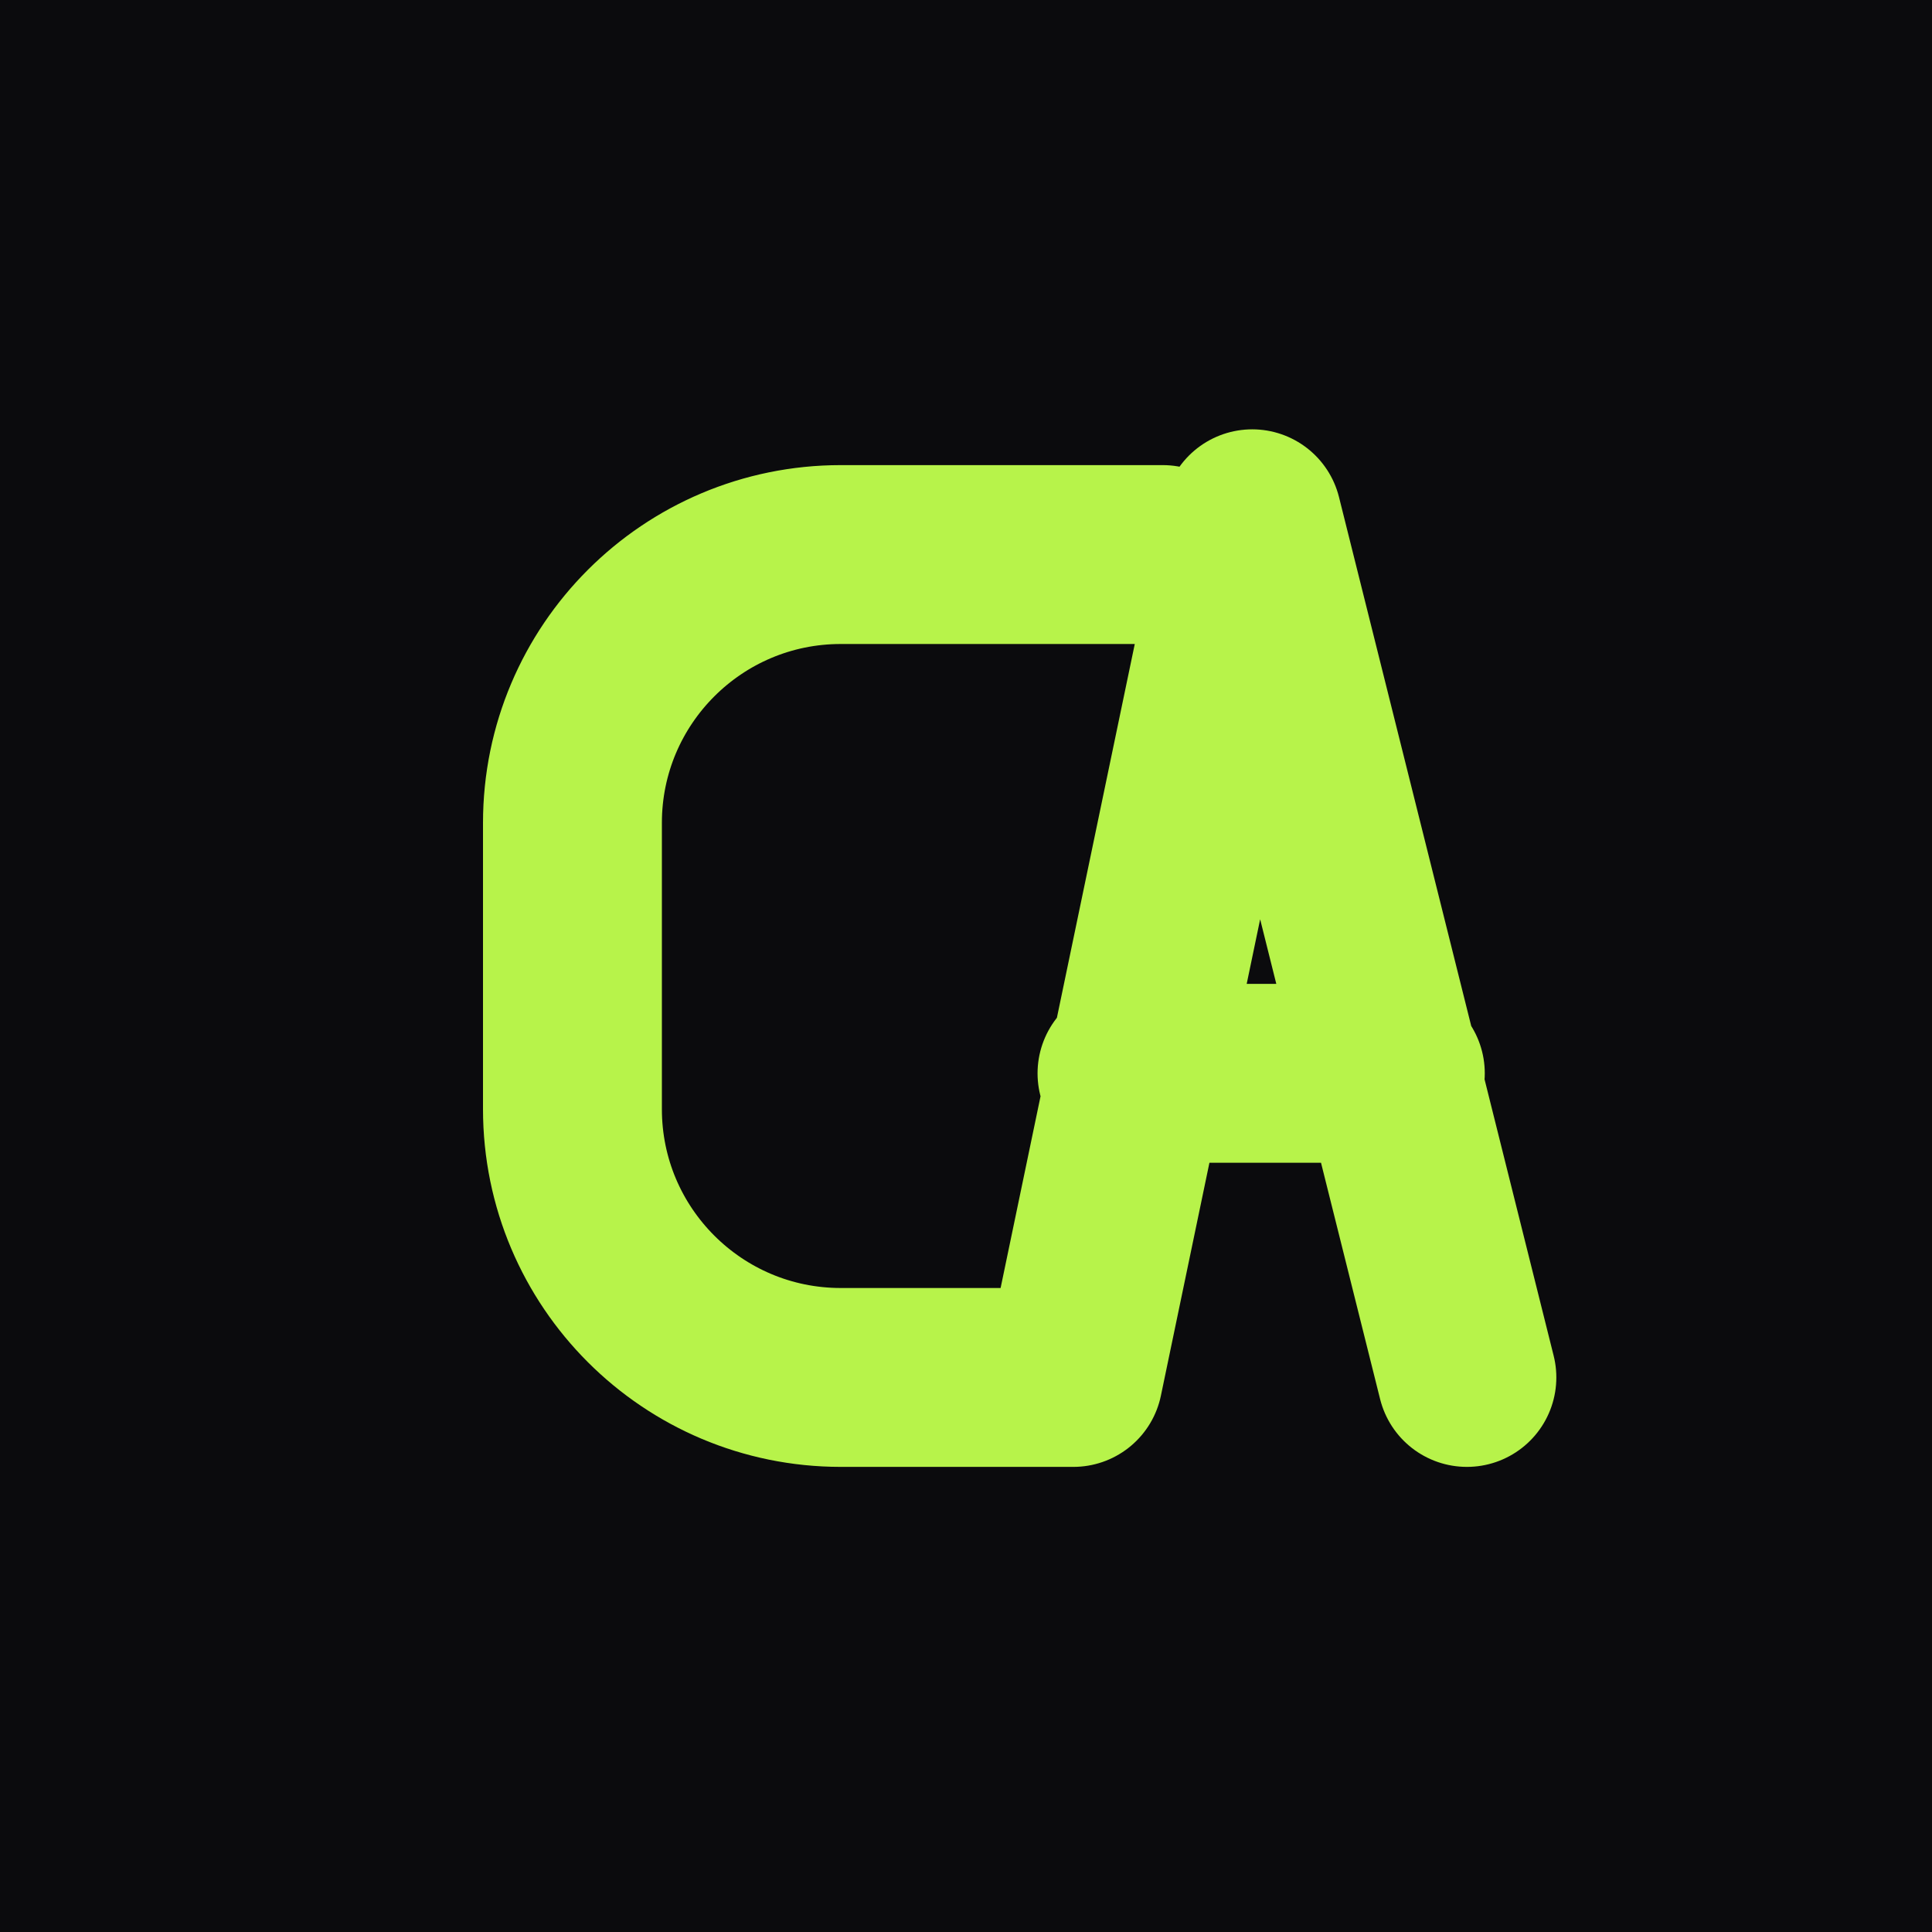
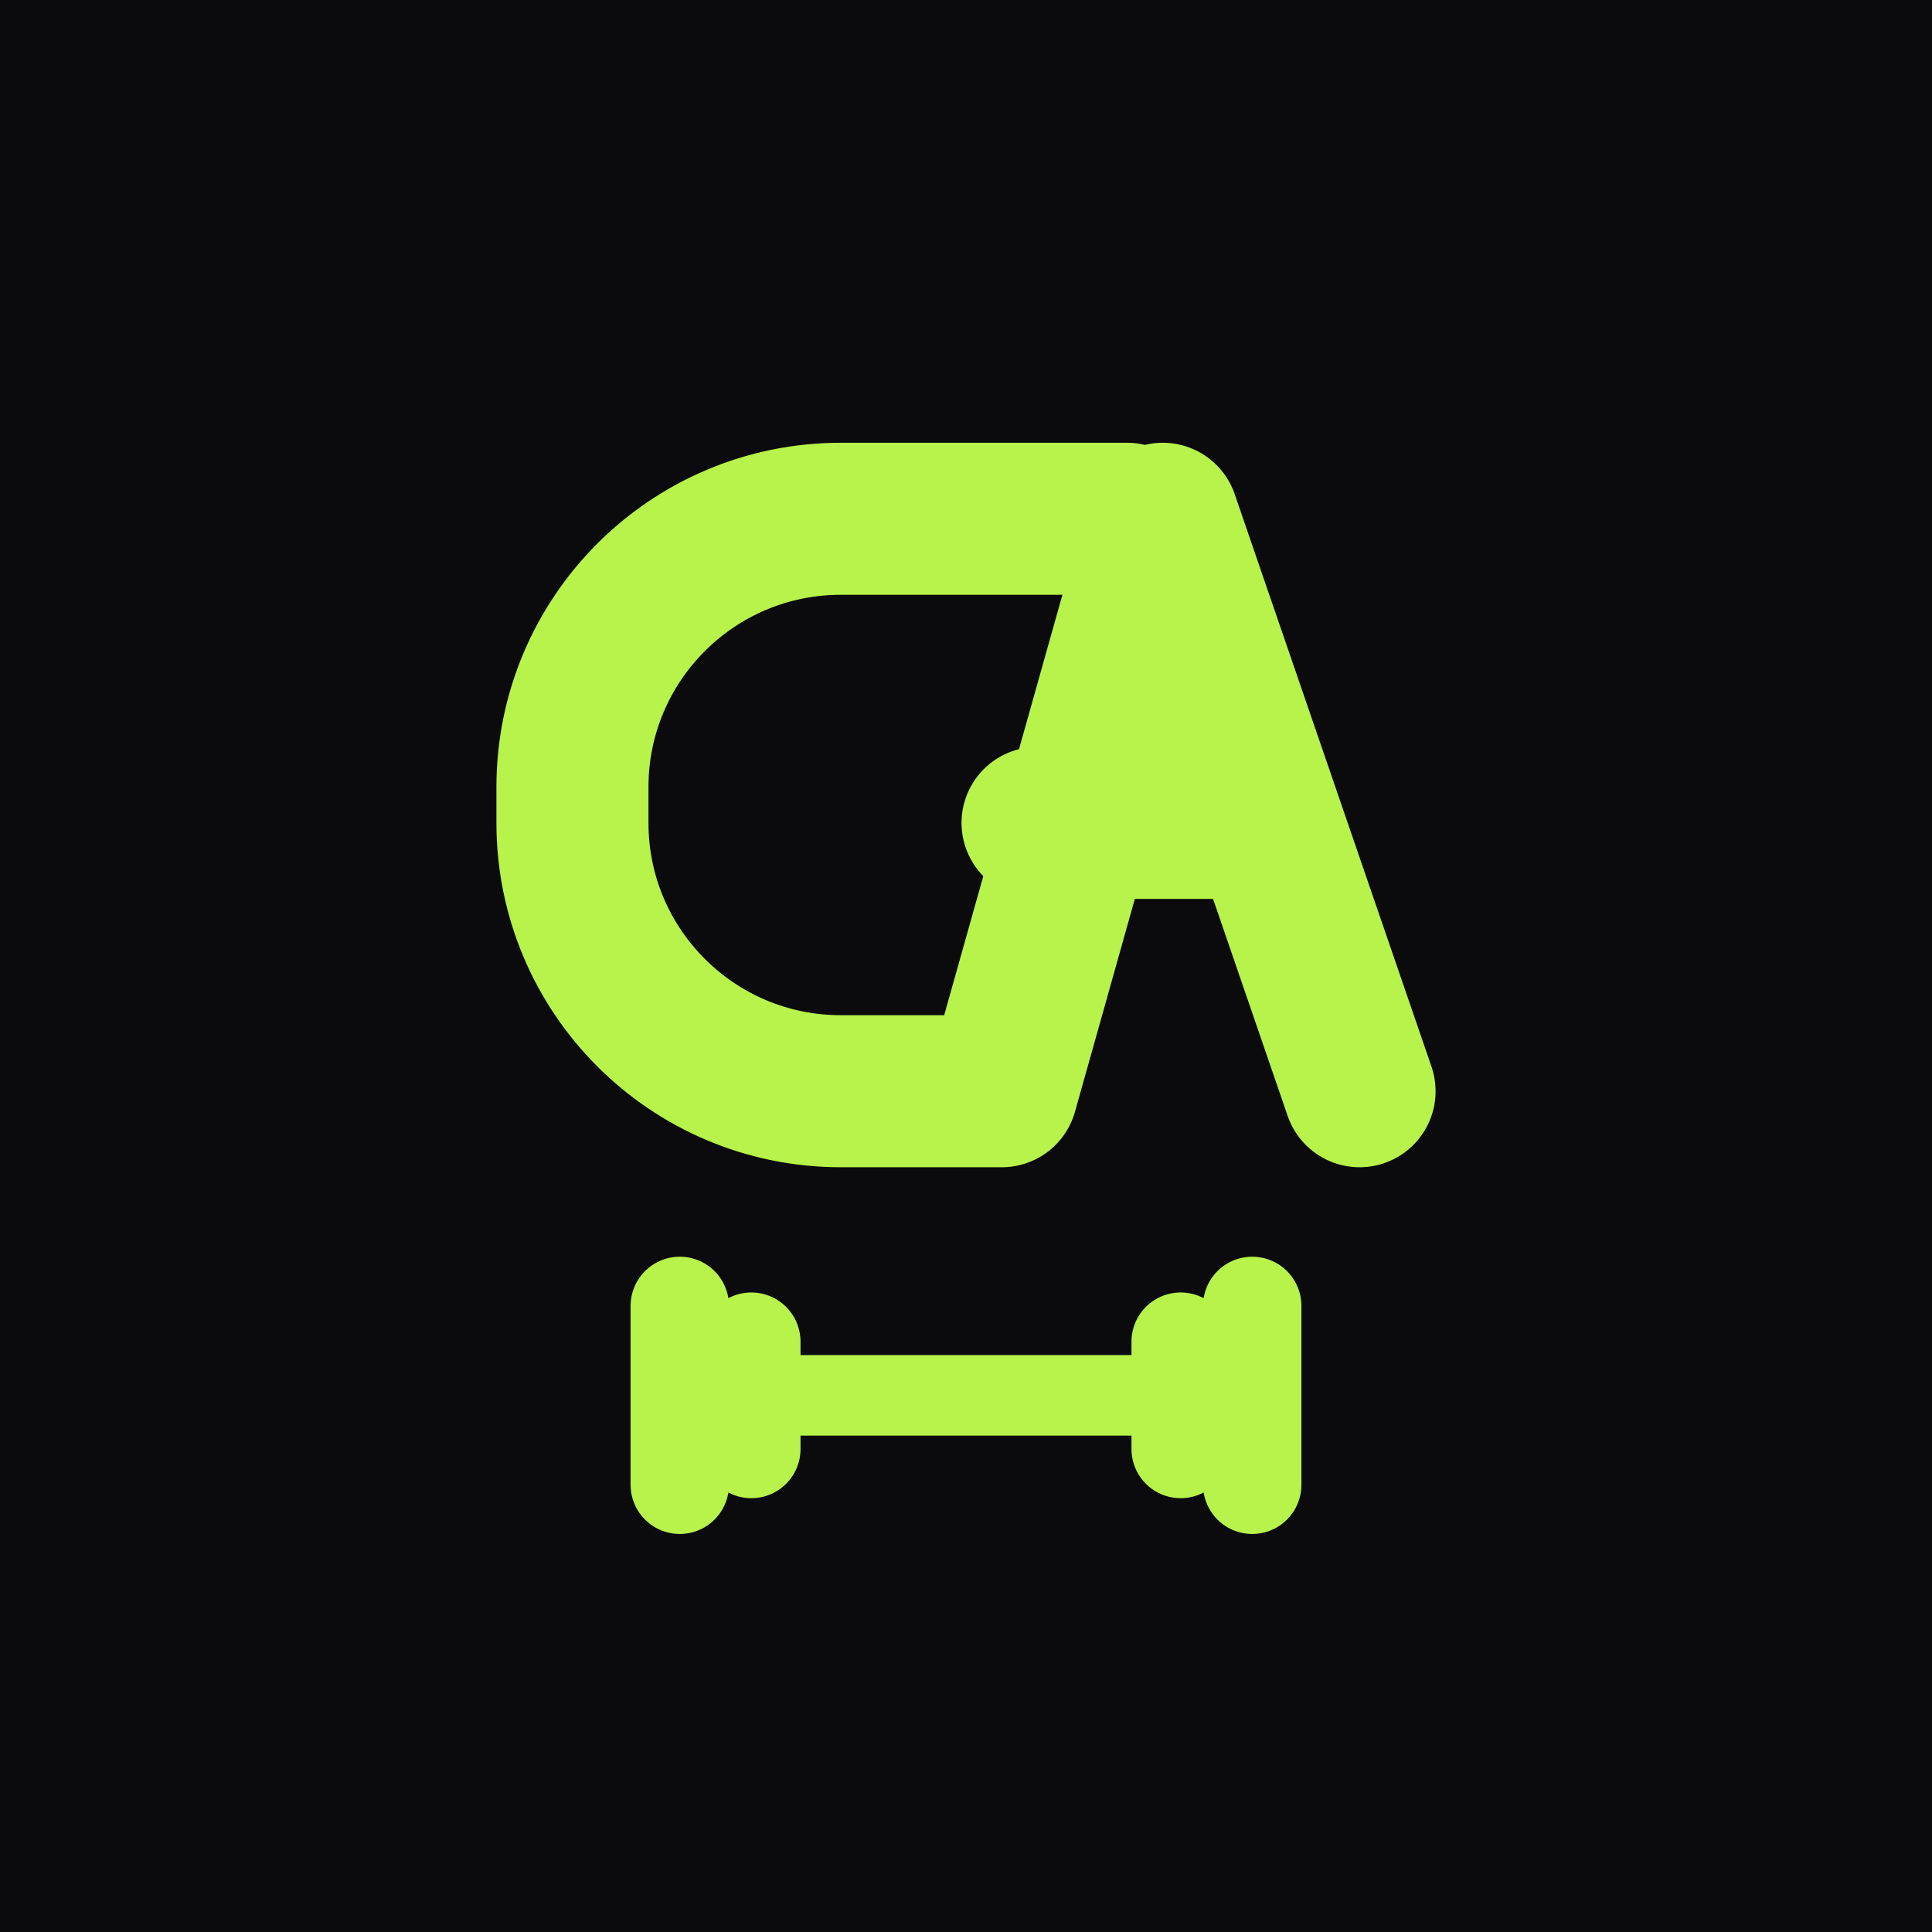
<svg xmlns="http://www.w3.org/2000/svg" width="512" height="512" viewBox="0 0 108 108">
  <rect width="108" height="108" fill="#0B0B0D" />
-   <path d="M65 31H47C38.716 31 32 37.716 32 46V62C32 70.284 38.716 77 47 77H60L70 29M70 29L82 77M63 60H78" fill="none" stroke="#B7F34A" stroke-width="10" stroke-linecap="round" stroke-linejoin="round" />
+   <path d="M63 29H47C38.716 29 32 35.716 32 44V46C32 54.284 38.716 61 47 61H56L65 29M65 29L76 61M58 46H70" fill="none" stroke="#B7F34A" stroke-width="8.5" stroke-linecap="round" stroke-linejoin="round" />
+   <path d="M42 78H66" fill="none" stroke="#B7F34A" stroke-width="4.5" stroke-linecap="round" />
+   <path d="M38 73V83M42 75V81M66 75V81M70 73V83" fill="none" stroke="#B7F34A" stroke-width="5.5" stroke-linecap="round" stroke-linejoin="round" />
</svg>
